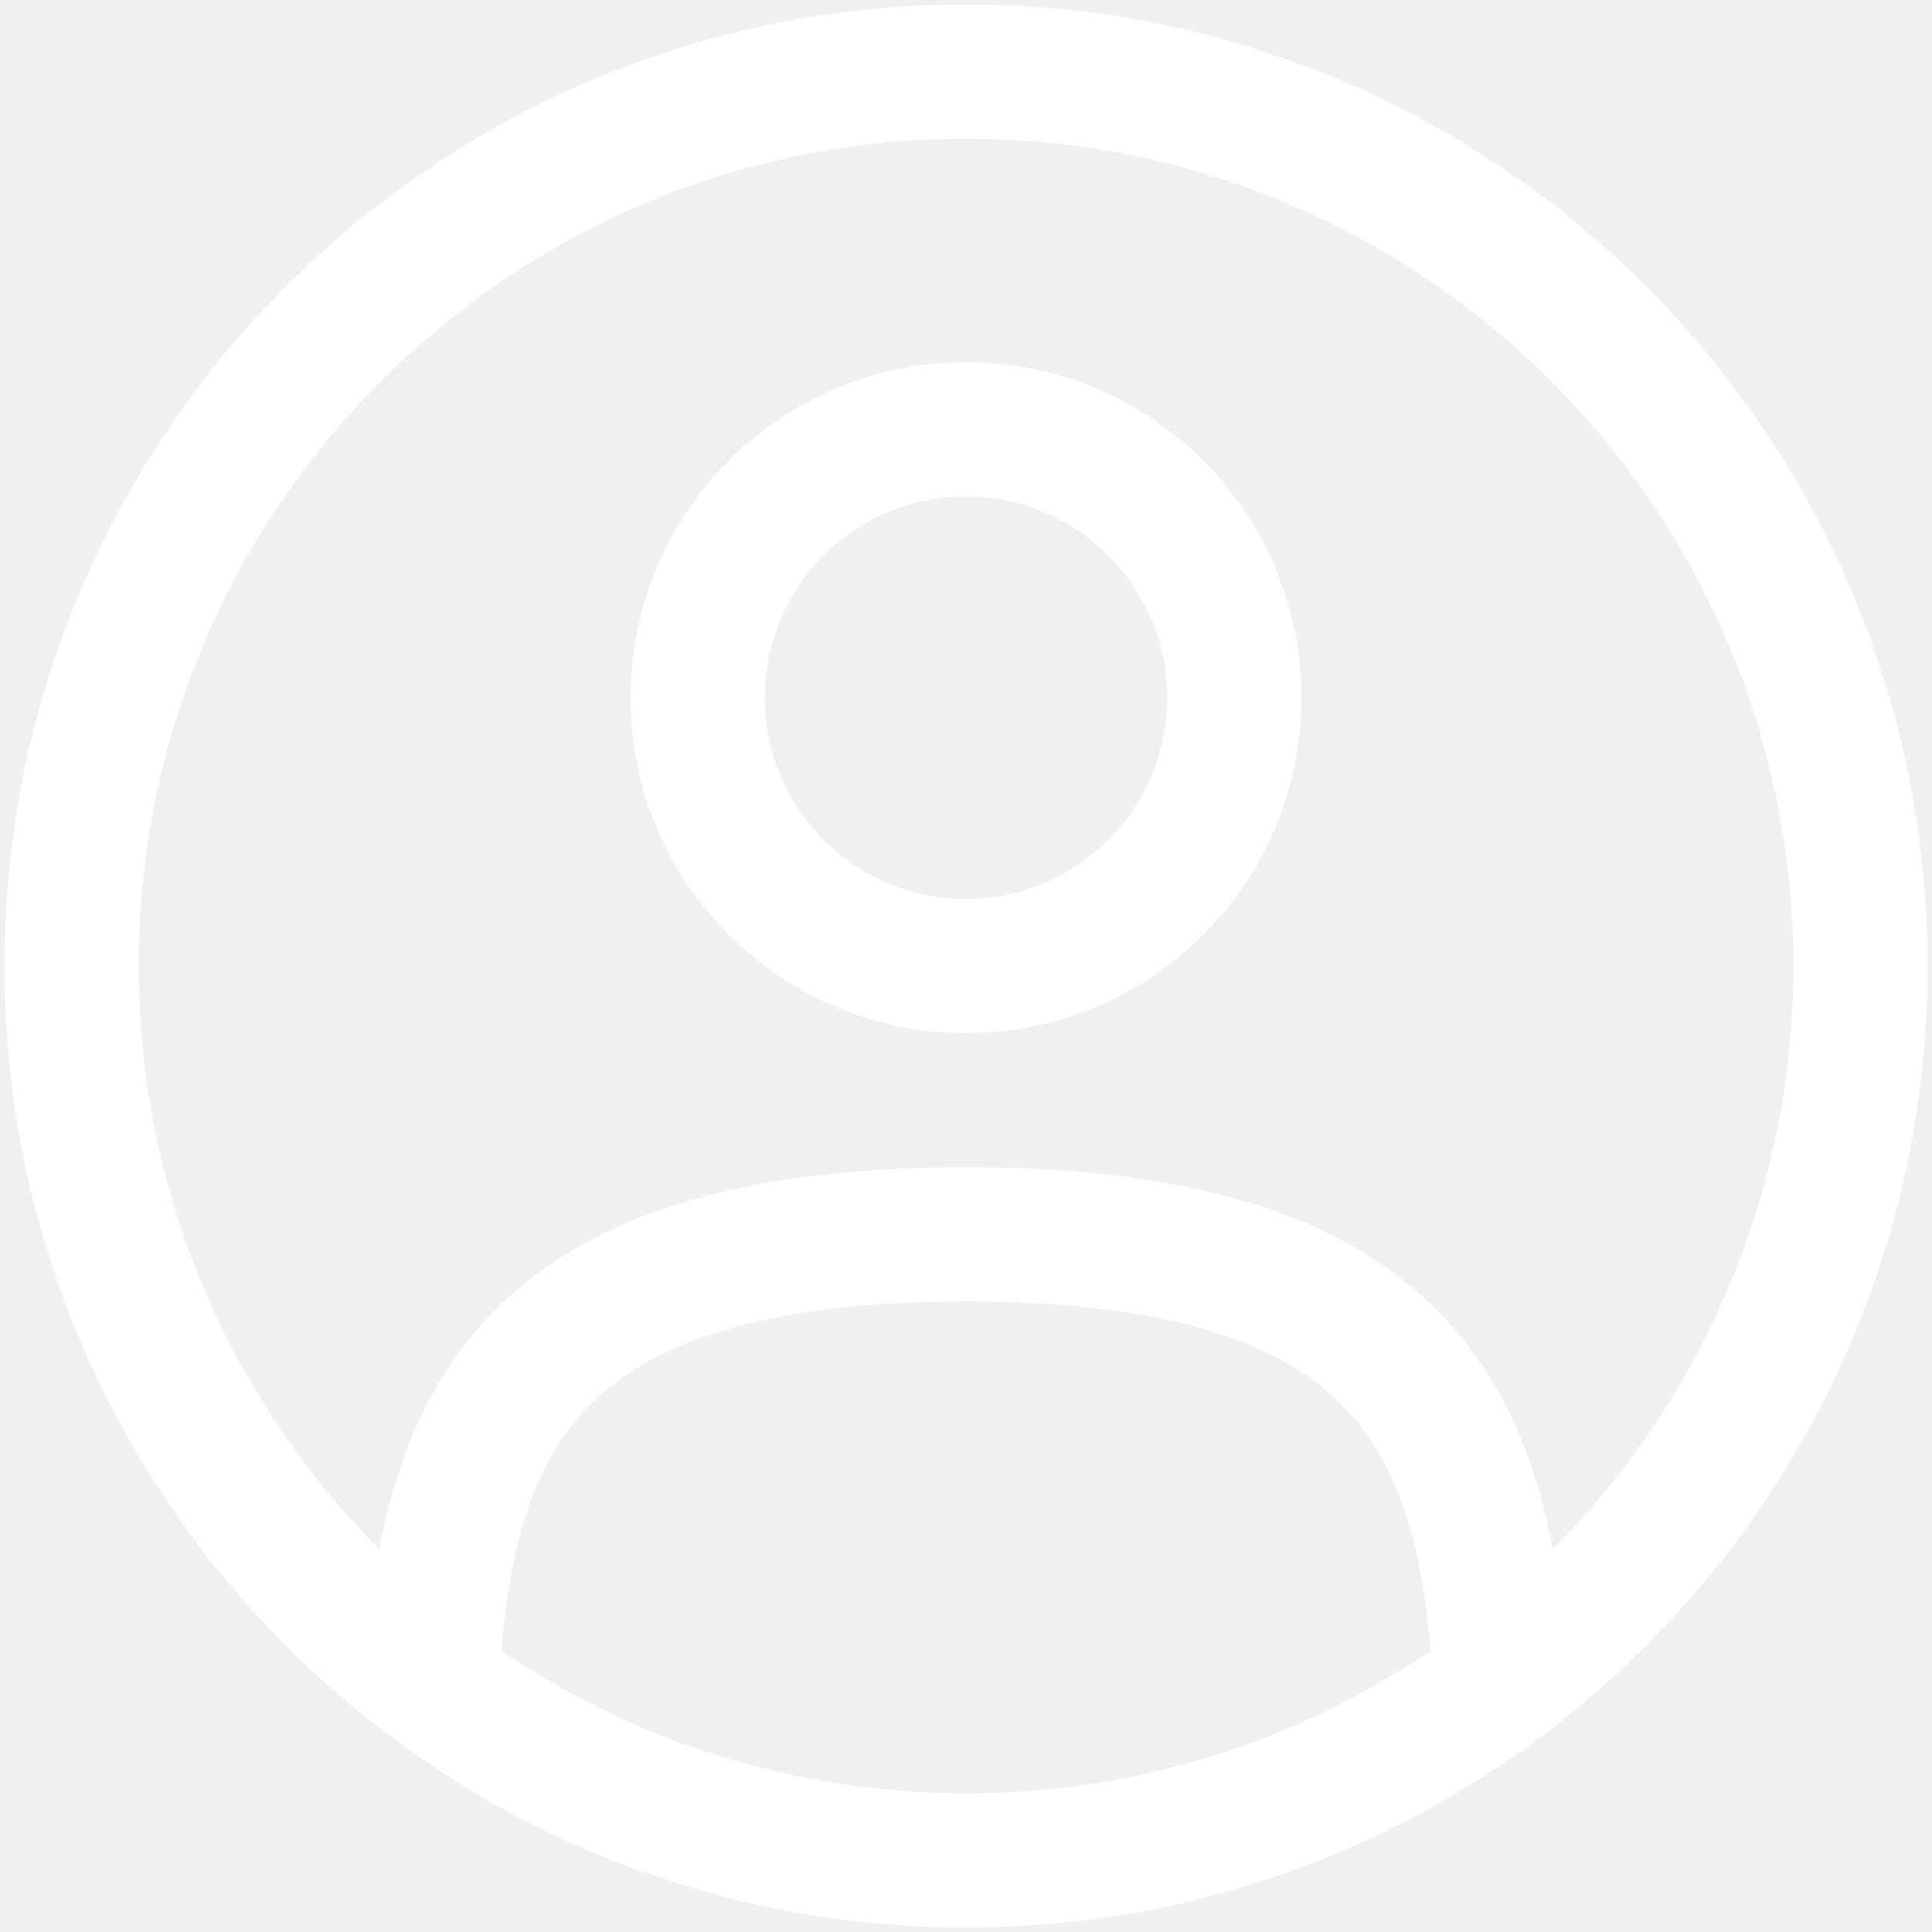
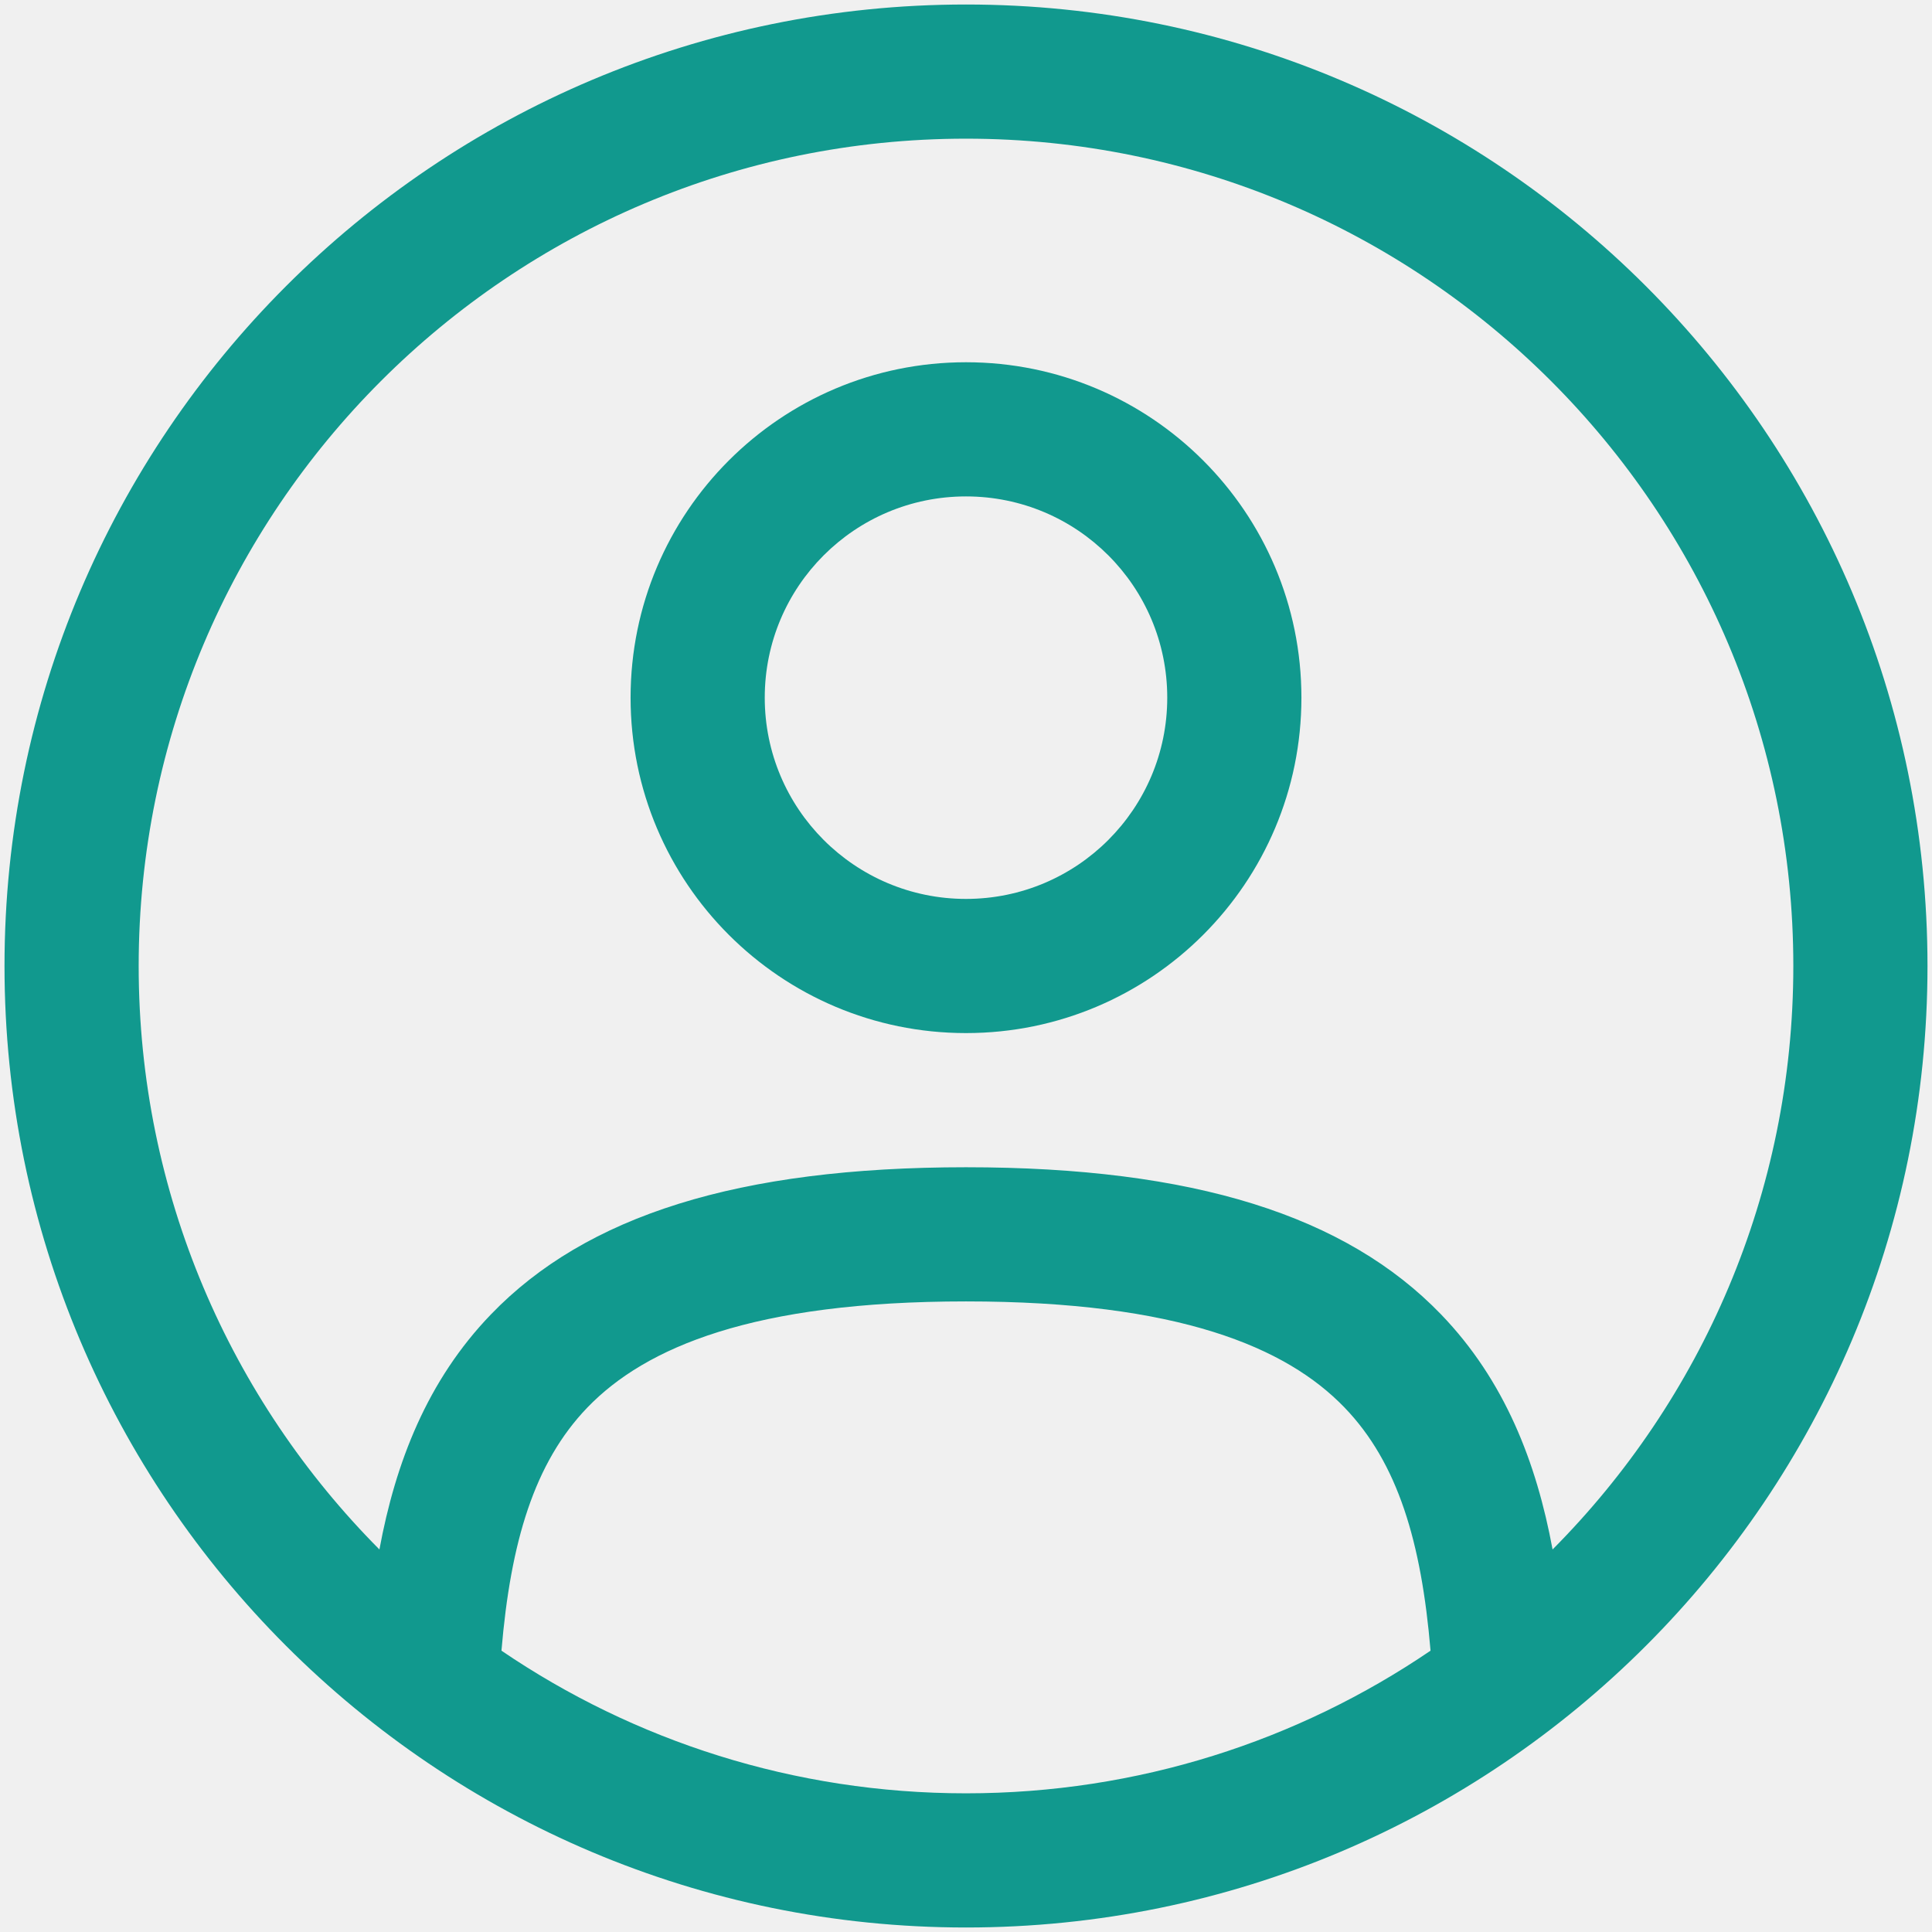
<svg xmlns="http://www.w3.org/2000/svg" width="18" height="18" viewBox="0 0 18 18" fill="none">
-   <path fill-rule="evenodd" clip-rule="evenodd" d="M5.875 6.5C5.875 4.774 7.274 3.375 9 3.375C10.726 3.375 12.125 4.774 12.125 6.5C12.125 8.226 10.726 9.625 9 9.625C7.274 9.625 5.875 8.226 5.875 6.5ZM9 4.625C7.964 4.625 7.125 5.464 7.125 6.5C7.125 7.535 7.964 8.375 9 8.375C10.036 8.375 10.875 7.535 10.875 6.5C10.875 5.464 10.036 4.625 9 4.625Z" fill="white" />
-   <path fill-rule="evenodd" clip-rule="evenodd" d="M0.042 9C0.042 4.052 4.052 0.042 9 0.042C13.947 0.042 17.958 4.052 17.958 9C17.958 13.947 13.947 17.958 9 17.958C4.052 17.958 0.042 13.947 0.042 9ZM9 1.292C4.743 1.292 1.292 4.743 1.292 9C1.292 11.121 2.149 13.042 3.535 14.436C3.685 13.625 3.981 12.861 4.574 12.246C5.46 11.326 6.878 10.875 9 10.875C11.121 10.875 12.539 11.326 13.426 12.246C14.019 12.861 14.315 13.625 14.465 14.436C15.851 13.042 16.708 11.121 16.708 9C16.708 4.743 13.257 1.292 9 1.292ZM13.328 15.379C13.243 14.369 13.024 13.629 12.526 13.113C11.985 12.552 10.982 12.125 9 12.125C7.017 12.125 6.015 12.552 5.473 13.113C4.976 13.629 4.757 14.369 4.672 15.379C5.906 16.218 7.396 16.708 9 16.708C10.604 16.708 12.094 16.218 13.328 15.379Z" fill="white" />
+   <path fill-rule="evenodd" clip-rule="evenodd" d="M5.875 6.5C5.875 4.774 7.274 3.375 9 3.375C10.726 3.375 12.125 4.774 12.125 6.5C12.125 8.226 10.726 9.625 9 9.625C7.274 9.625 5.875 8.226 5.875 6.5ZM9 4.625C7.964 4.625 7.125 5.464 7.125 6.5C7.125 7.535 7.964 8.375 9 8.375C10.036 8.375 10.875 7.535 10.875 6.5C10.875 5.464 10.036 4.625 9 4.625Z" fill="#11998e" />
+   <path fill-rule="evenodd" clip-rule="evenodd" d="M0.042 9C0.042 4.052 4.052 0.042 9 0.042C13.947 0.042 17.958 4.052 17.958 9C17.958 13.947 13.947 17.958 9 17.958C4.052 17.958 0.042 13.947 0.042 9ZM9 1.292C4.743 1.292 1.292 4.743 1.292 9C1.292 11.121 2.149 13.042 3.535 14.436C3.685 13.625 3.981 12.861 4.574 12.246C5.46 11.326 6.878 10.875 9 10.875C11.121 10.875 12.539 11.326 13.426 12.246C14.019 12.861 14.315 13.625 14.465 14.436C15.851 13.042 16.708 11.121 16.708 9C16.708 4.743 13.257 1.292 9 1.292ZM13.328 15.379C13.243 14.369 13.024 13.629 12.526 13.113C11.985 12.552 10.982 12.125 9 12.125C7.017 12.125 6.015 12.552 5.473 13.113C4.976 13.629 4.757 14.369 4.672 15.379C5.906 16.218 7.396 16.708 9 16.708C10.604 16.708 12.094 16.218 13.328 15.379Z" fill="#11998e" />
</svg>
